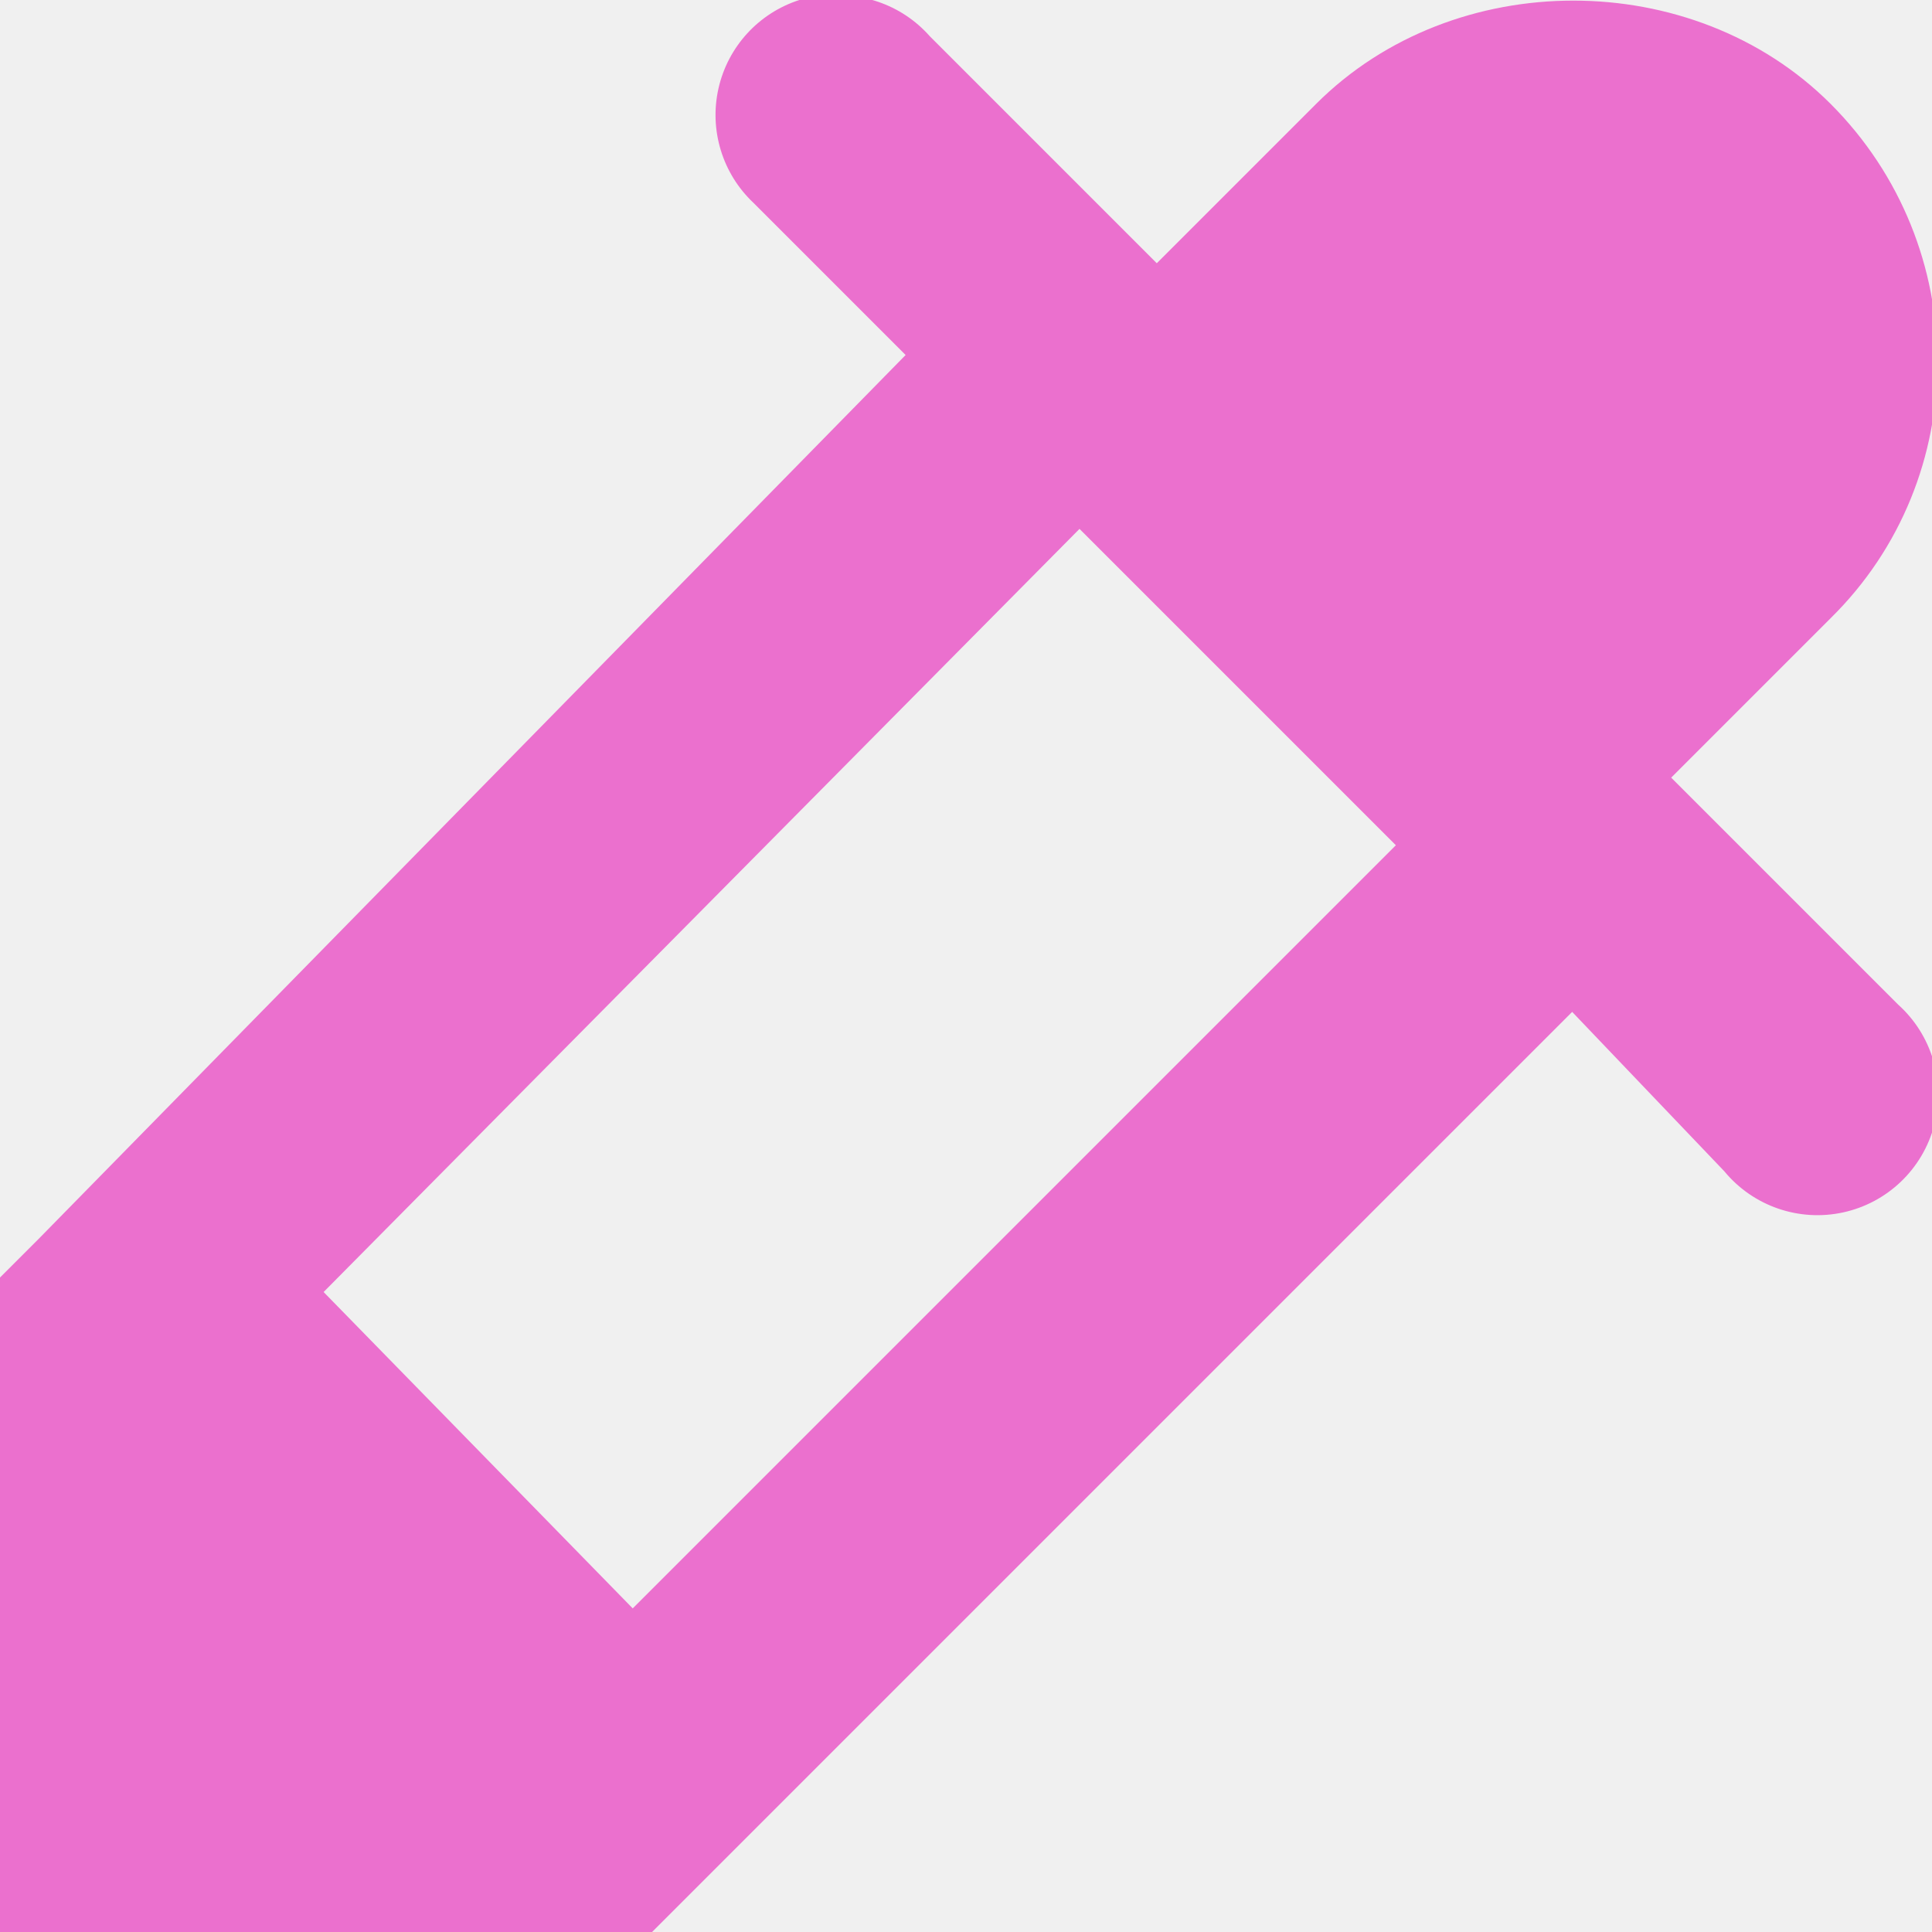
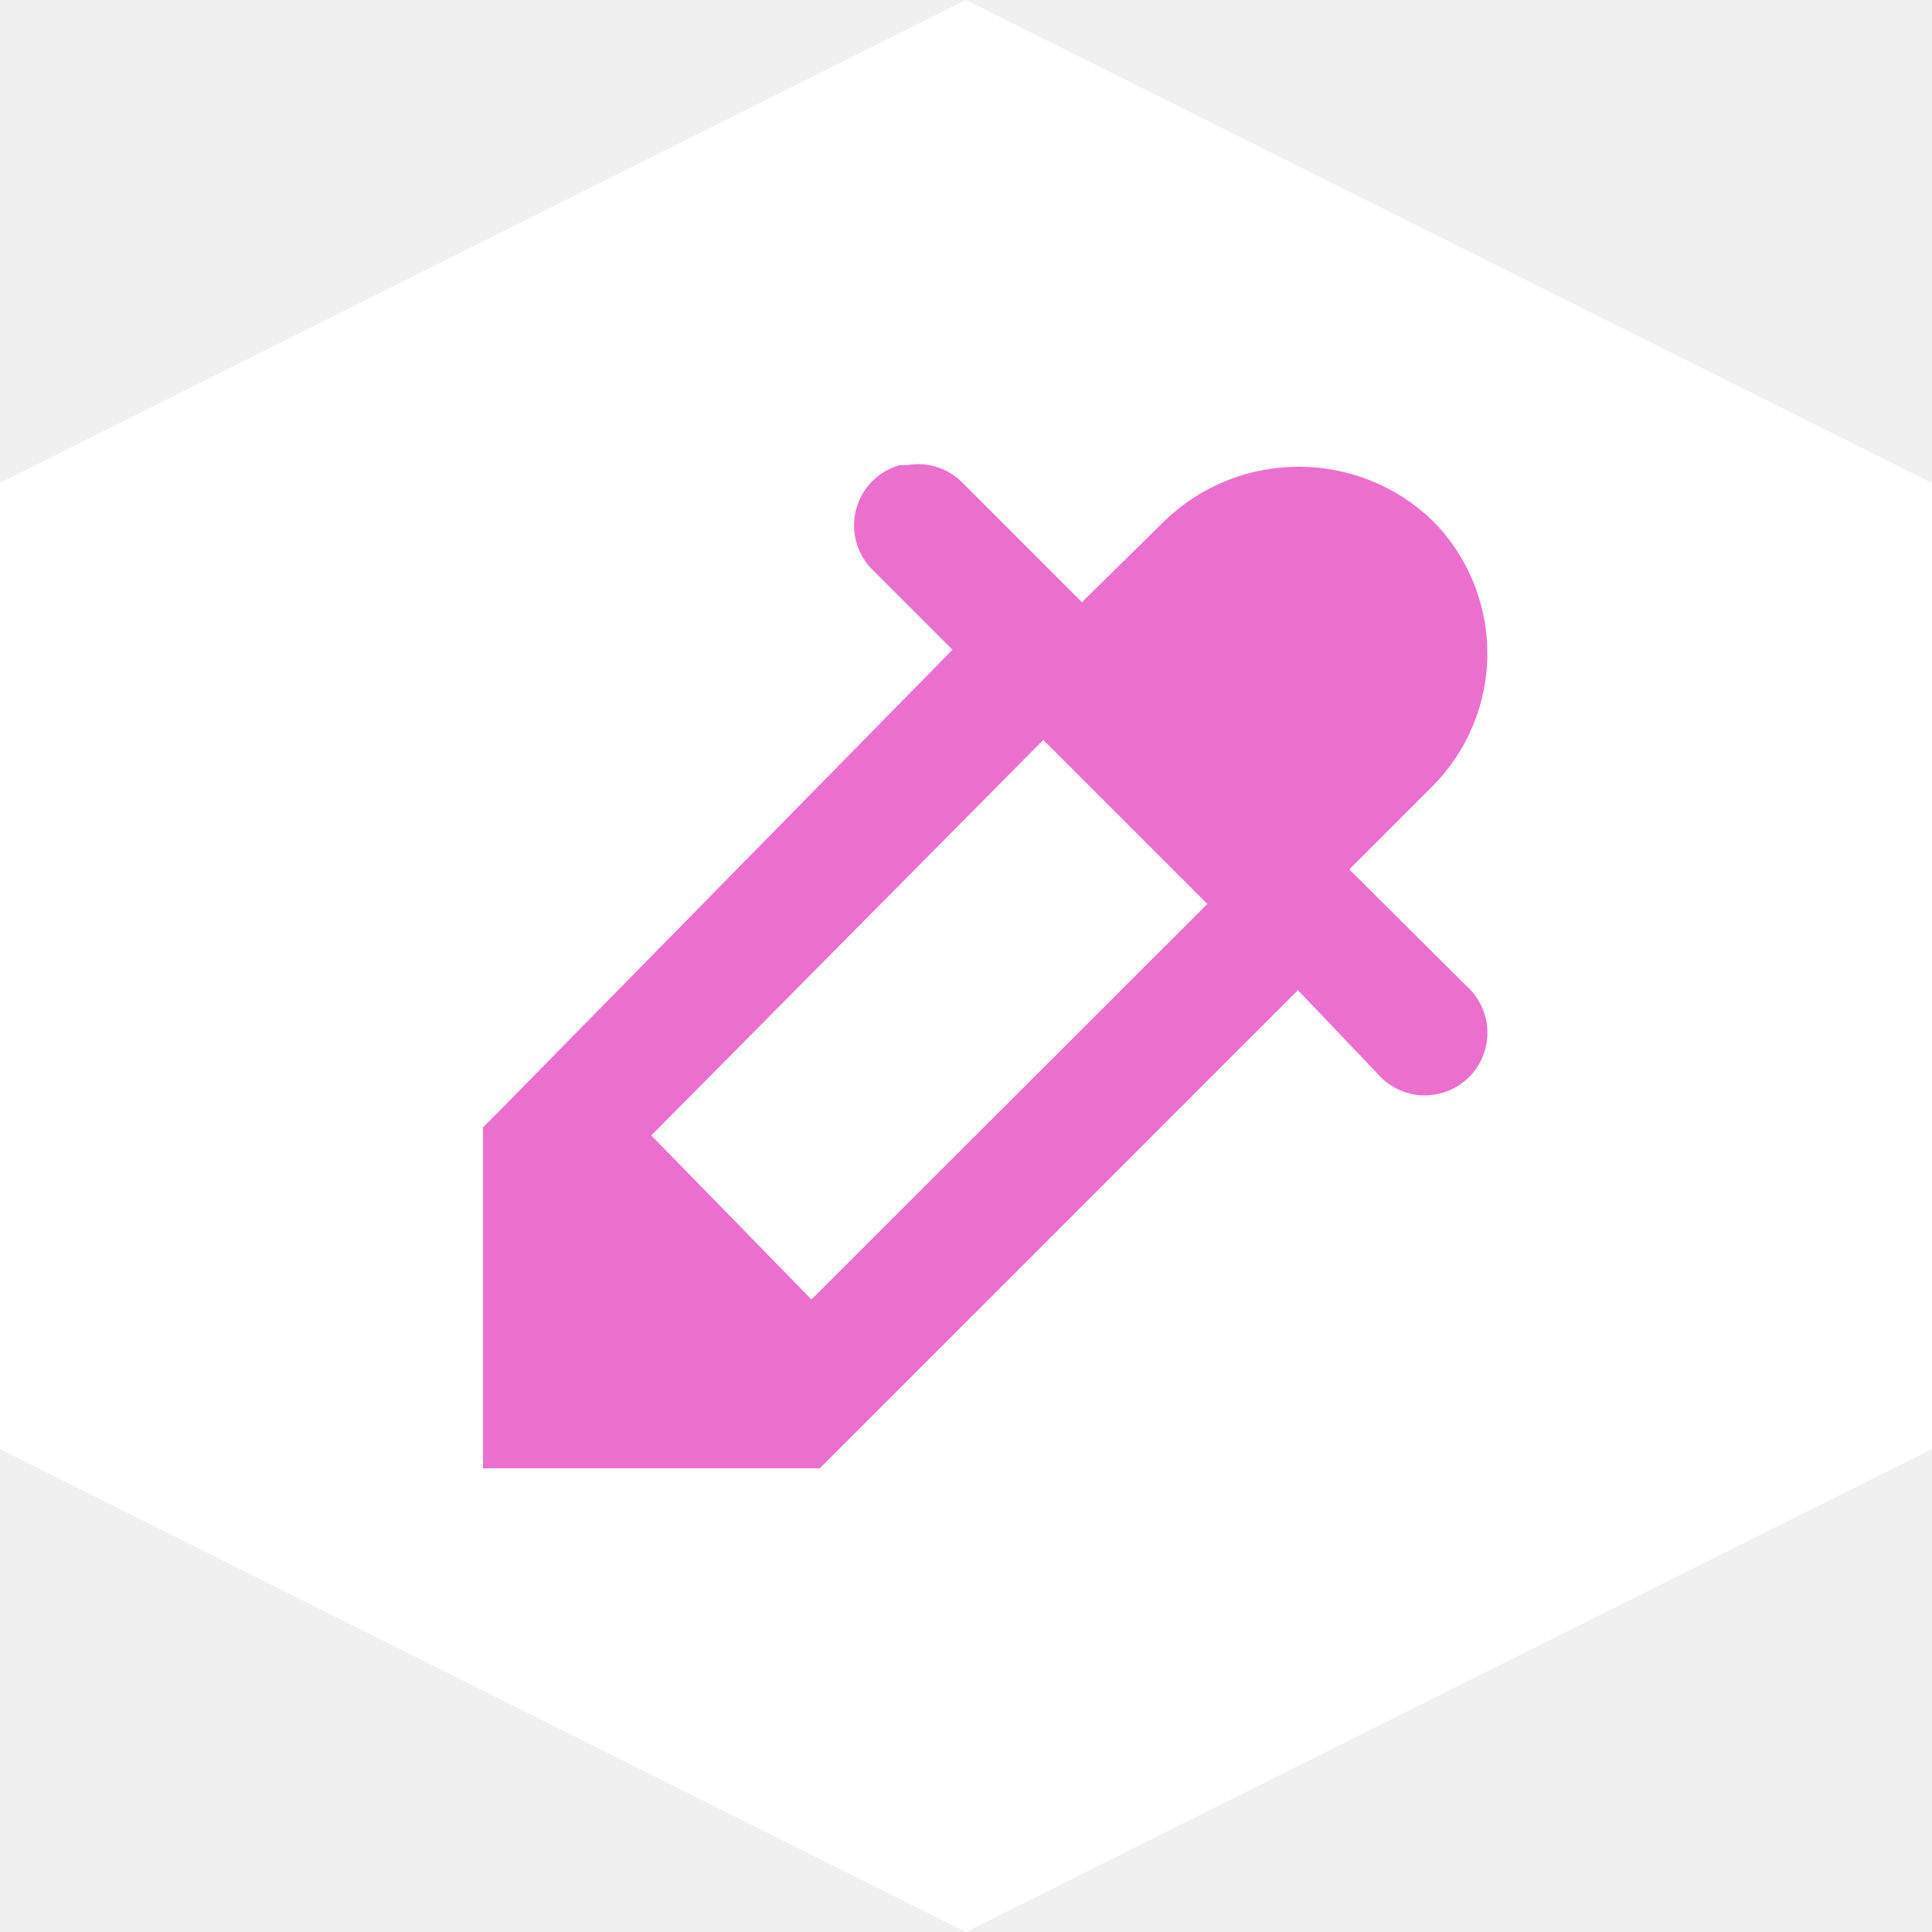
- <svg xmlns="http://www.w3.org/2000/svg" width="8" height="8" viewBox="0 0 8 8">
-   <path d="M3.31 0a.5.5 0 0 0-.19.84l.63.63-3.59 3.66-.16.16v2.72h2.69l.16-.16 3.66-3.66.63.66a.5.5 0 1 0 .72-.69l-.94-.94.66-.66c.59-.58.59-1.54 0-2.13-.57-.57-1.56-.57-2.13 0l-.66.66-.94-.94a.5.5 0 0 0-.47-.16.5.5 0 0 0-.06 0zm1.16 2.19l1.31 1.31-3.16 3.16-1.28-1.31 3.13-3.16z" fill="#EB70CE" />
+ <svg xmlns="http://www.w3.org/2000/svg" id="Layer_1" data-name="Layer 1" viewBox="0 0 100 100">
+   <defs>
+     <style>.cls-1{fill:#fff;}.cls-2{fill:#eb70ce;}</style>
+   </defs>
+   <polygon class="cls-1" points="100 75 100 25 50 0 0 25 0 75 50 100 100 75" />
+   <path class="cls-2" d="M46.45,24.11a3.24,3.24,0,0,0-1.23,5.44l4.08,4.08L26,57.35l-1,1V76H42.43l1-1L67.18,51.25l4.08,4.28a3.24,3.24,0,1,0,4.67-4.47L69.84,45l4.28-4.28a9.74,9.74,0,0,0,0-13.8,10,10,0,0,0-13.8,0L56,31.17l-6.09-6.09a3.24,3.24,0,0,0-3-1h-.39ZM54,38.3l8.49,8.49L42,67.26l-8.29-8.49Z" />
</svg>
